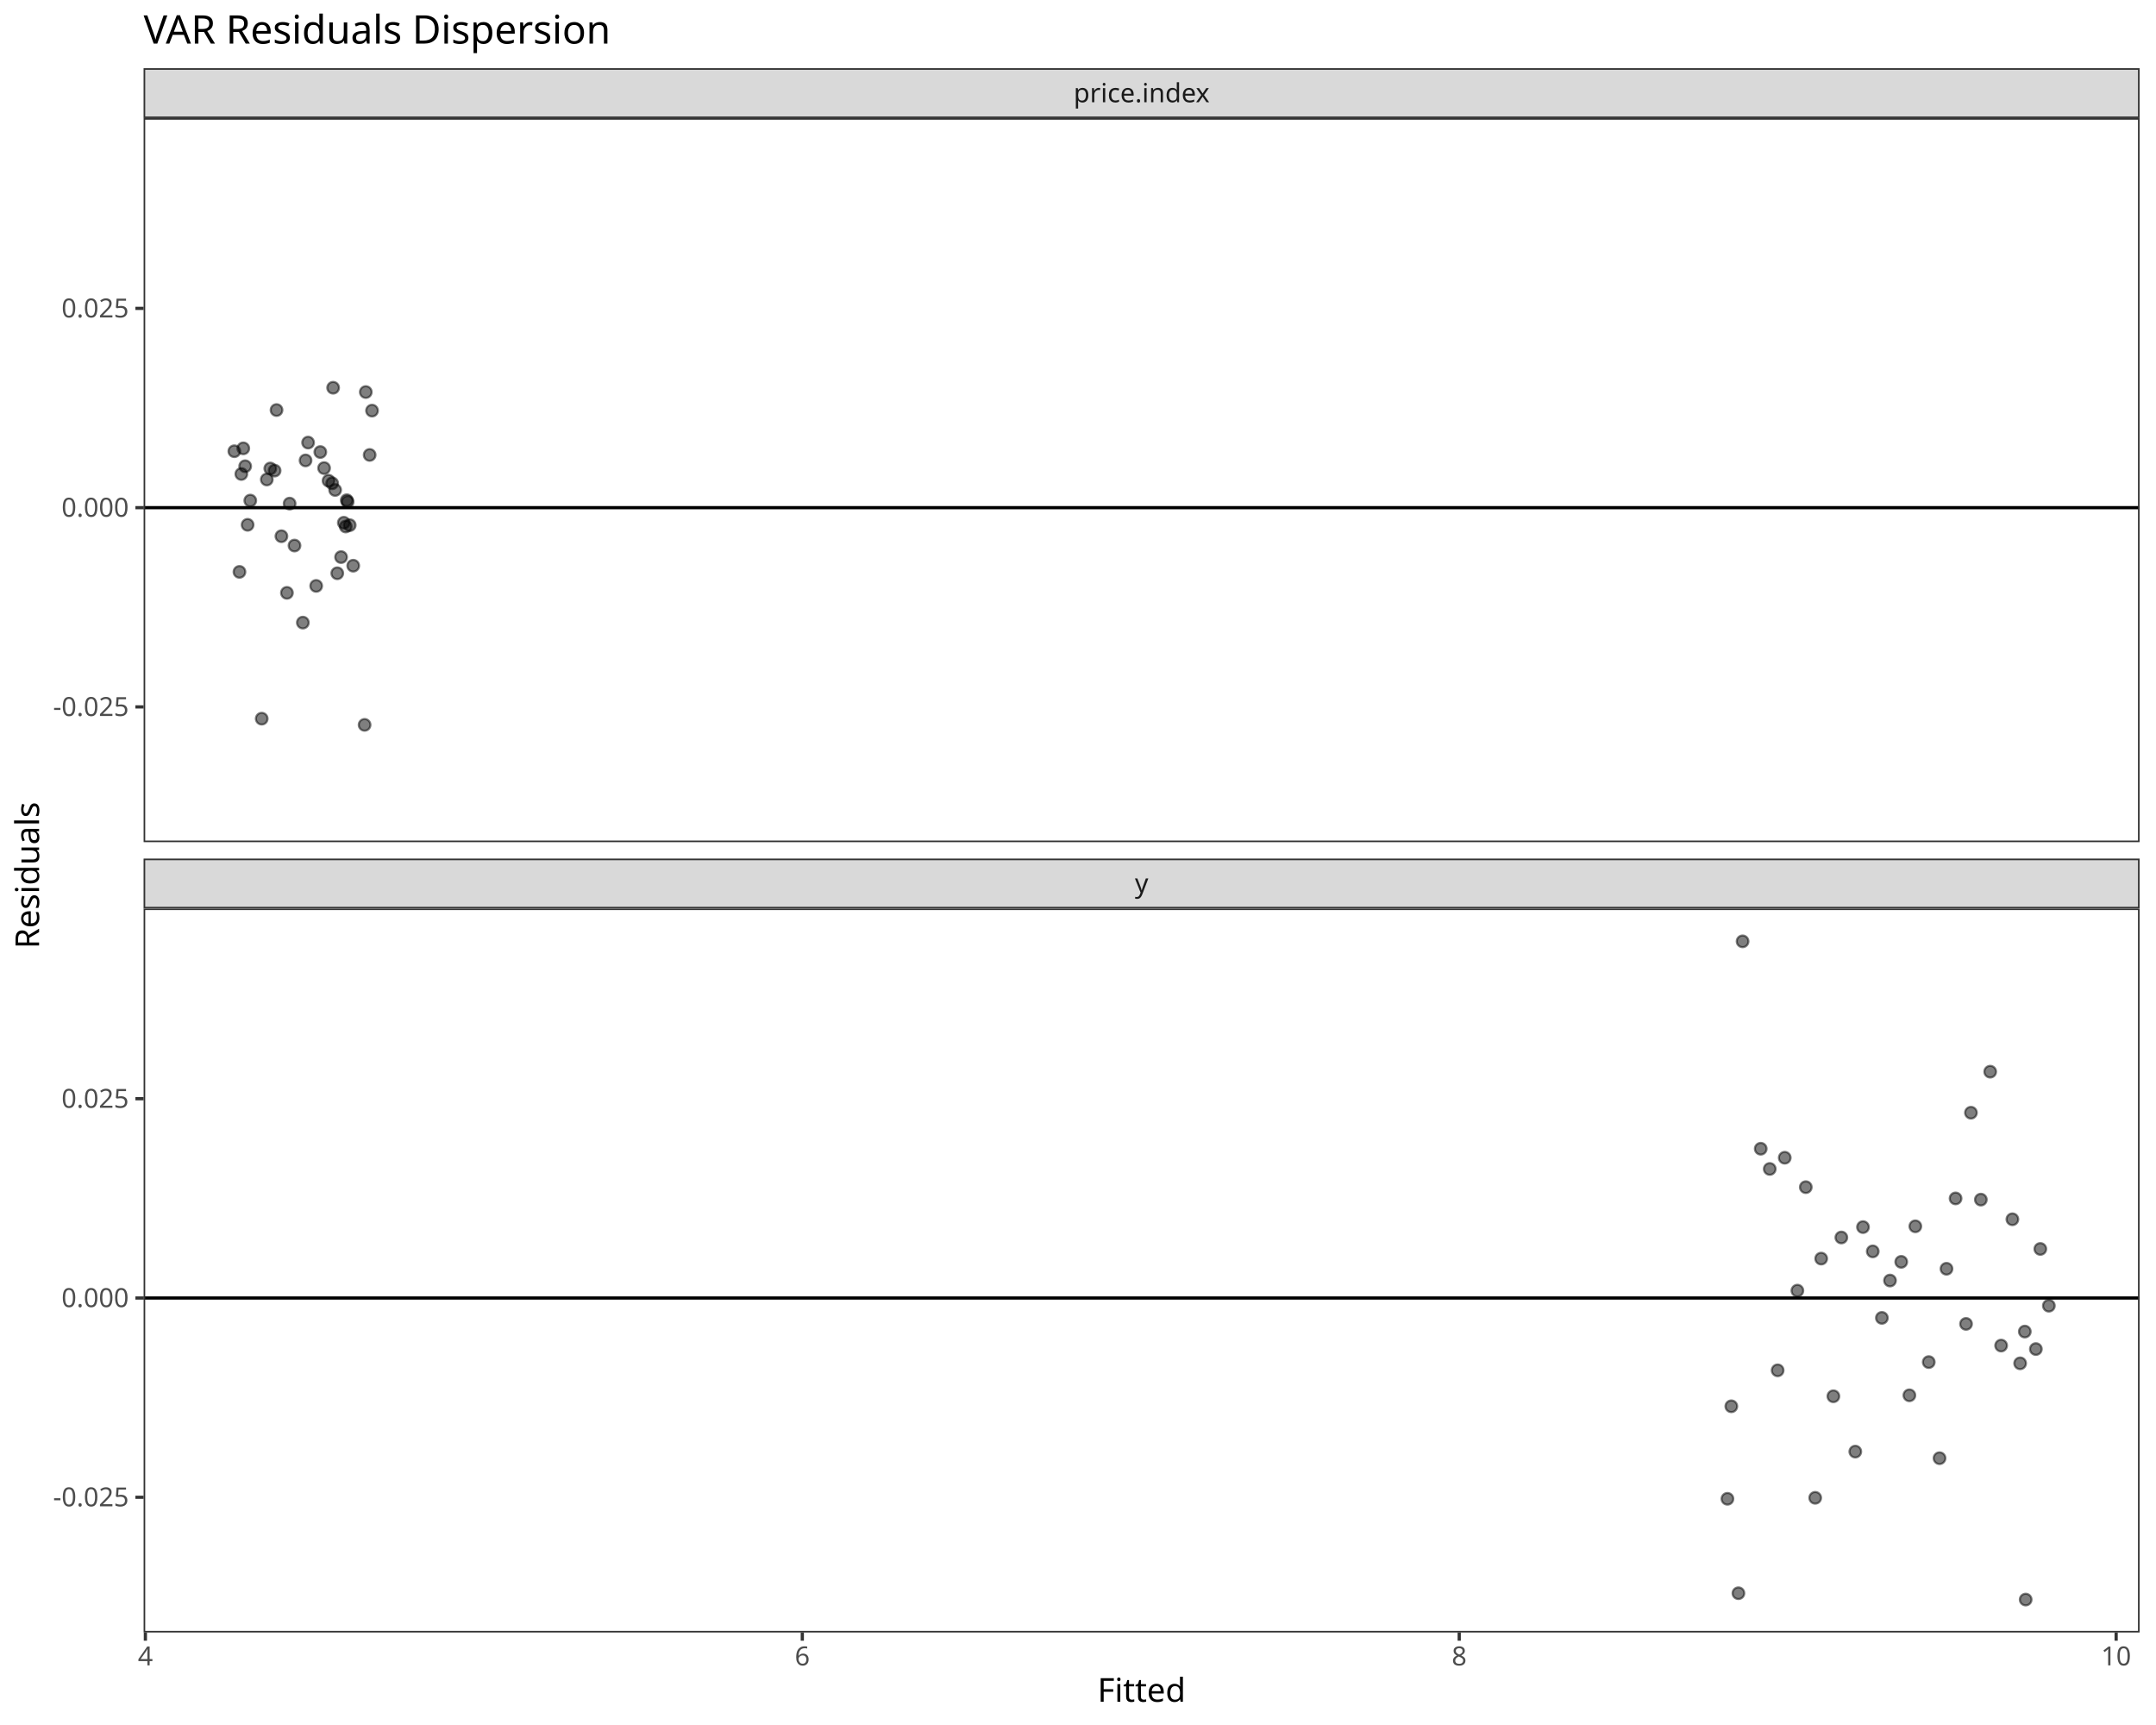
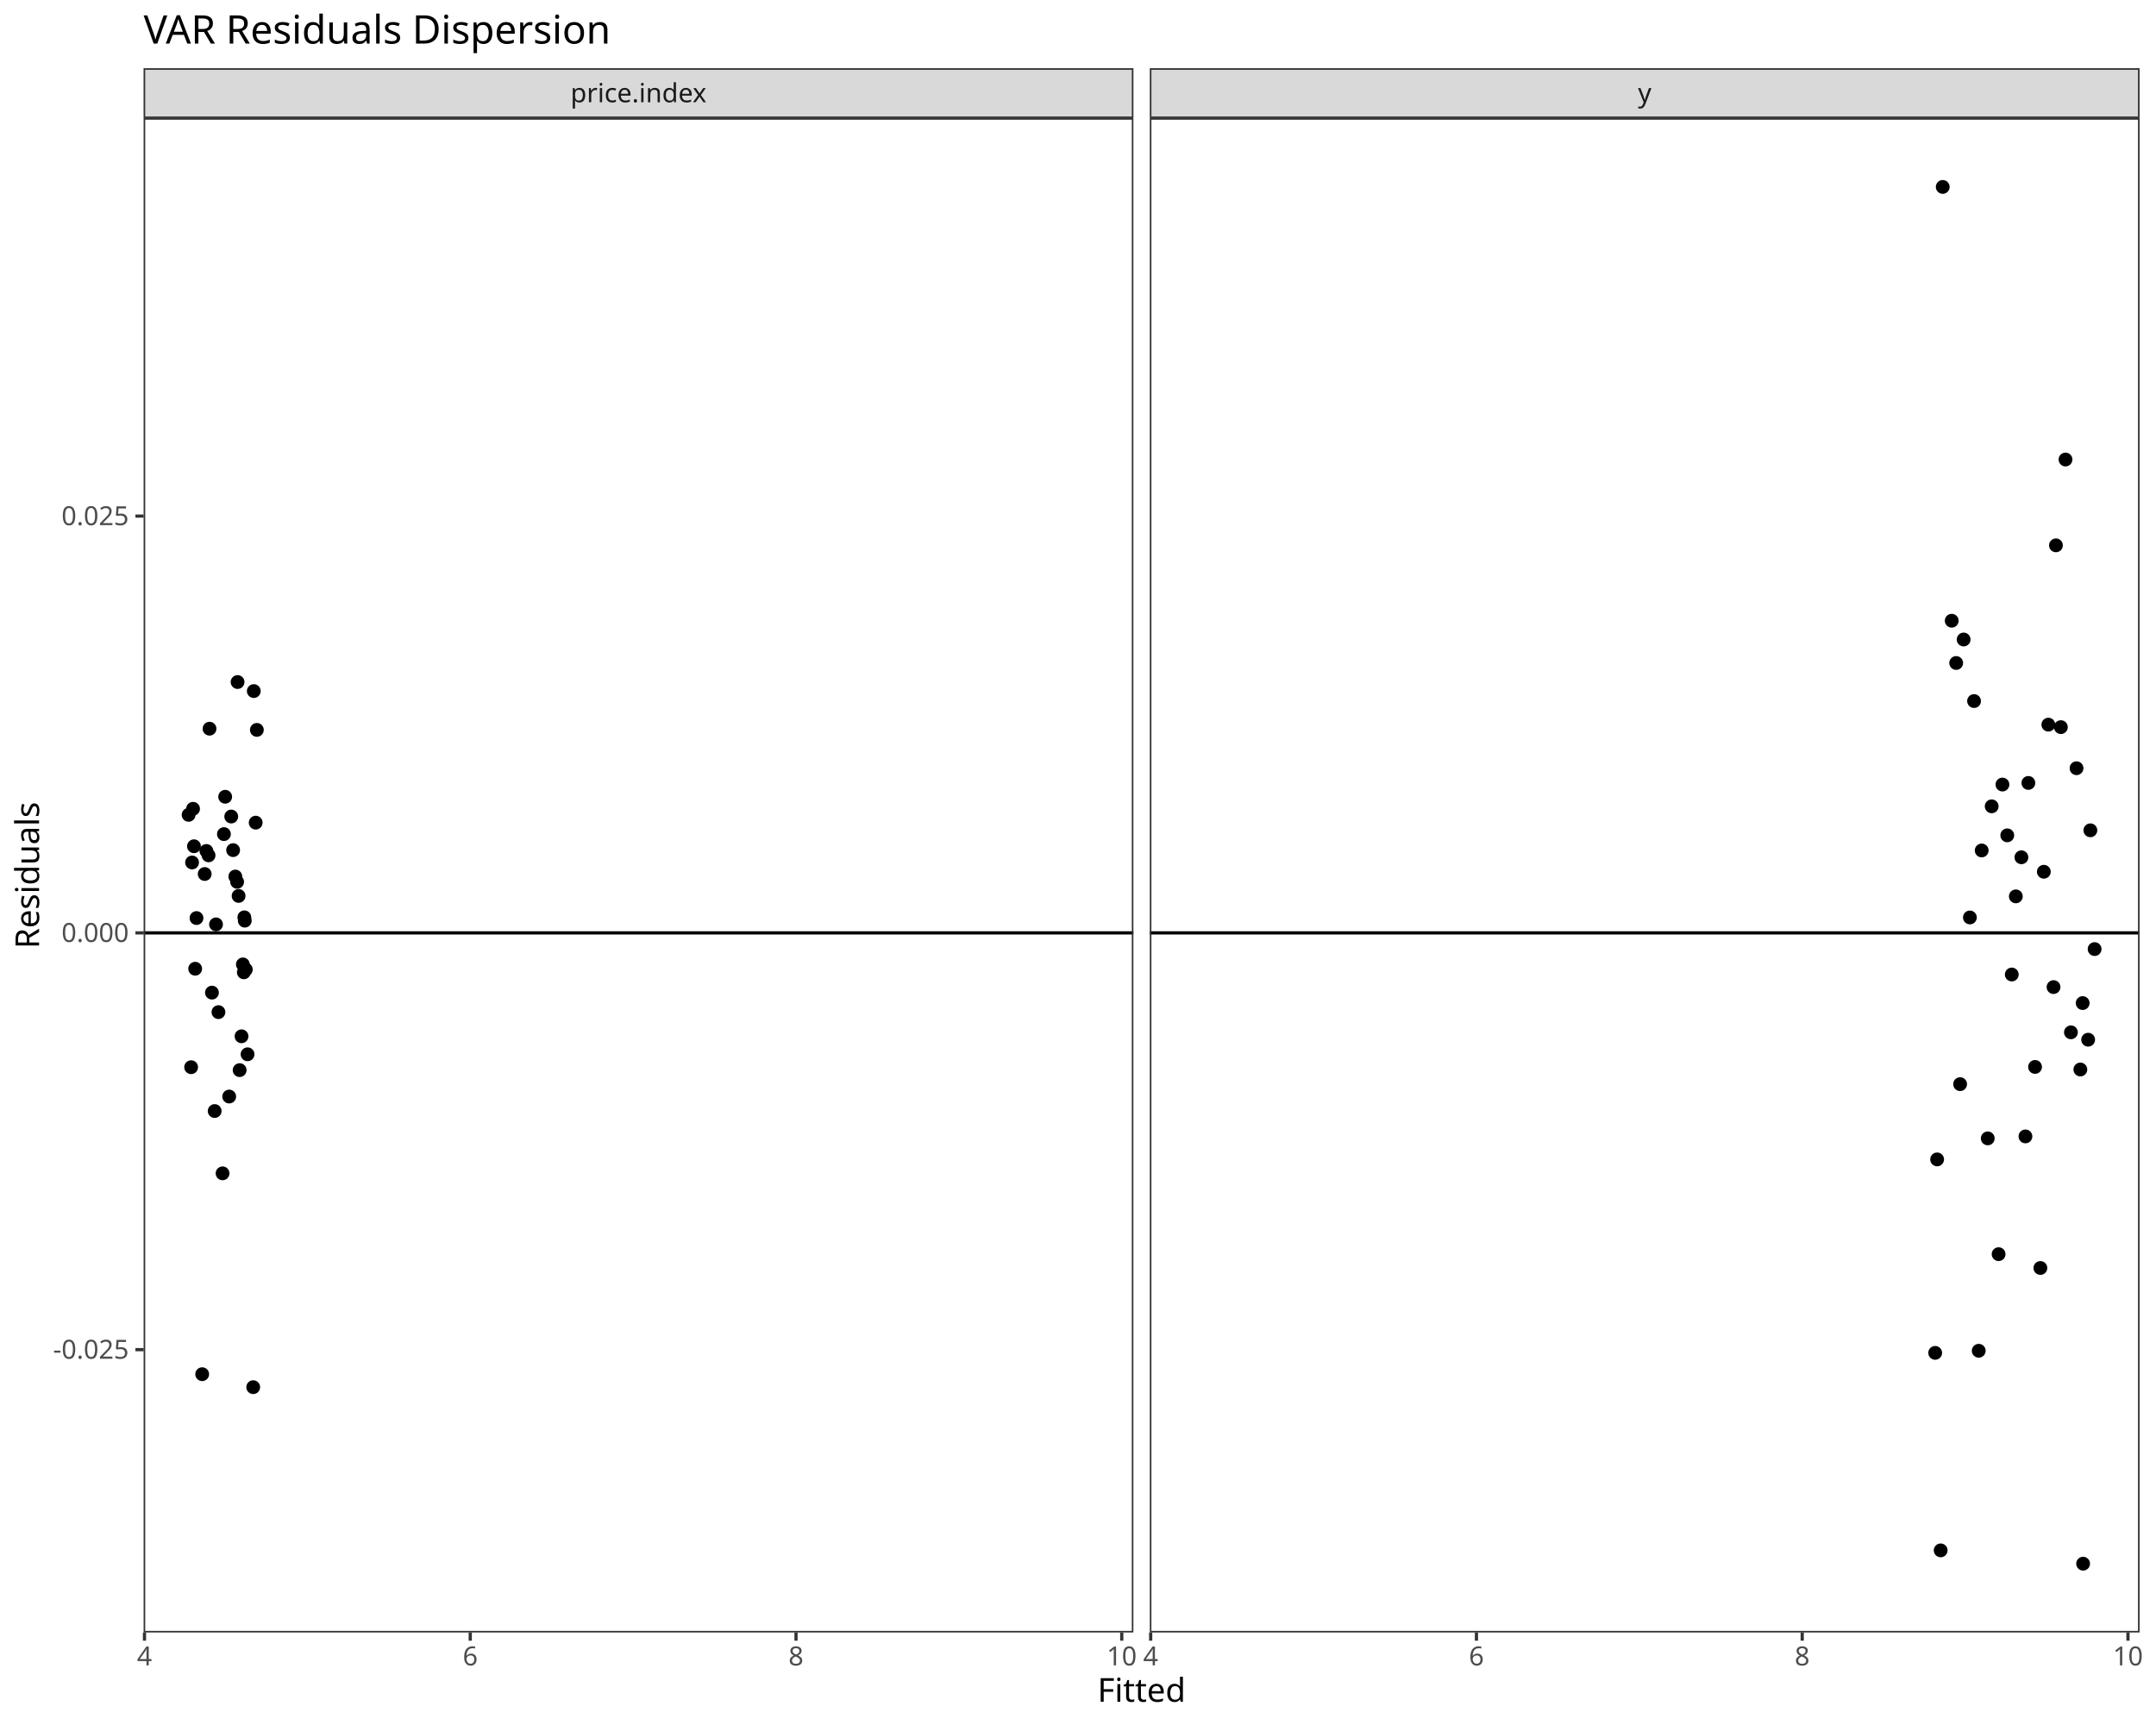
<svg xmlns="http://www.w3.org/2000/svg" class="svglite" data-engine-version="2.0" width="720.00pt" height="576.00pt" viewBox="0 0 720.00 576.00">
  <defs>
    <style type="text/css">
    .svglite line, .svglite polyline, .svglite polygon, .svglite path, .svglite rect, .svglite circle {
      fill: none;
      stroke: #000000;
      stroke-linecap: round;
      stroke-linejoin: round;
      stroke-miterlimit: 10.00;
    }
  </style>
  </defs>
  <rect width="100%" height="100%" style="stroke: none; fill: #FFFFFF;" />
  <defs>
    <clipPath id="cpMC4wMHw3MjAuMDB8MC4wMHw1NzYuMDA=">
      <rect x="0.00" y="0.00" width="720.00" height="576.00" />
    </clipPath>
  </defs>
  <g clip-path="url(#cpMC4wMHw3MjAuMDB8MC4wMHw1NzYuMDA=)">
    <rect x="0.00" y="0.00" width="720.00" height="576.00" style="stroke-width: 1.07; stroke: #FFFFFF; fill: #FFFFFF;" />
  </g>
  <defs>
-     <clipPath id="cpNDcuOTZ8NzE0LjUyfDM5LjQzfDI4MS4yMQ==">
-       <rect x="47.96" y="39.43" width="666.56" height="241.77" />
+     <clipPath id="cpNDcuOTZ8Mzc4LjUwfDM5LjQzfDU0NS4xMQ==">
+       <rect x="47.96" y="39.43" width="330.54" height="505.68" />
    </clipPath>
  </defs>
-   <g clip-path="url(#cpNDcuOTZ8NzE0LjUyfDM5LjQzfDI4MS4yMQ==)">
-     <rect x="47.96" y="39.43" width="666.56" height="241.77" style="stroke-width: 1.07; stroke: none; fill: #FFFFFF;" />
-     <circle cx="124.24" cy="137.11" r="1.95" style="stroke-width: 0.71; stroke: #000000; stroke-opacity: 0.50; fill: #000000; fill-opacity: 0.50;" />
-     <circle cx="123.45" cy="151.91" r="1.95" style="stroke-width: 0.71; stroke: #000000; stroke-opacity: 0.50; fill: #000000; fill-opacity: 0.50;" />
-     <circle cx="122.16" cy="130.91" r="1.95" style="stroke-width: 0.71; stroke: #000000; stroke-opacity: 0.50; fill: #000000; fill-opacity: 0.50;" />
-     <circle cx="121.76" cy="242.04" r="1.95" style="stroke-width: 0.71; stroke: #000000; stroke-opacity: 0.50; fill: #000000; fill-opacity: 0.50;" />
-     <circle cx="117.96" cy="188.90" r="1.95" style="stroke-width: 0.71; stroke: #000000; stroke-opacity: 0.50; fill: #000000; fill-opacity: 0.50;" />
-     <circle cx="116.79" cy="175.36" r="1.95" style="stroke-width: 0.71; stroke: #000000; stroke-opacity: 0.50; fill: #000000; fill-opacity: 0.50;" />
-     <circle cx="116.10" cy="167.56" r="1.95" style="stroke-width: 0.71; stroke: #000000; stroke-opacity: 0.50; fill: #000000; fill-opacity: 0.50;" />
-     <circle cx="115.81" cy="167.03" r="1.95" style="stroke-width: 0.71; stroke: #000000; stroke-opacity: 0.50; fill: #000000; fill-opacity: 0.50;" />
-     <circle cx="115.46" cy="175.81" r="1.95" style="stroke-width: 0.71; stroke: #000000; stroke-opacity: 0.50; fill: #000000; fill-opacity: 0.50;" />
-     <circle cx="114.82" cy="174.55" r="1.95" style="stroke-width: 0.71; stroke: #000000; stroke-opacity: 0.50; fill: #000000; fill-opacity: 0.50;" />
-     <circle cx="113.90" cy="186.02" r="1.95" style="stroke-width: 0.71; stroke: #000000; stroke-opacity: 0.50; fill: #000000; fill-opacity: 0.50;" />
-     <circle cx="112.63" cy="191.42" r="1.95" style="stroke-width: 0.71; stroke: #000000; stroke-opacity: 0.50; fill: #000000; fill-opacity: 0.50;" />
-     <circle cx="111.25" cy="129.47" r="1.95" style="stroke-width: 0.71; stroke: #000000; stroke-opacity: 0.50; fill: #000000; fill-opacity: 0.50;" />
-     <circle cx="111.92" cy="163.61" r="1.95" style="stroke-width: 0.71; stroke: #000000; stroke-opacity: 0.50; fill: #000000; fill-opacity: 0.50;" />
-     <circle cx="110.93" cy="161.37" r="1.95" style="stroke-width: 0.71; stroke: #000000; stroke-opacity: 0.50; fill: #000000; fill-opacity: 0.50;" />
-     <circle cx="109.72" cy="160.52" r="1.95" style="stroke-width: 0.71; stroke: #000000; stroke-opacity: 0.50; fill: #000000; fill-opacity: 0.50;" />
-     <circle cx="108.23" cy="156.30" r="1.95" style="stroke-width: 0.71; stroke: #000000; stroke-opacity: 0.50; fill: #000000; fill-opacity: 0.50;" />
-     <circle cx="106.97" cy="150.94" r="1.95" style="stroke-width: 0.71; stroke: #000000; stroke-opacity: 0.50; fill: #000000; fill-opacity: 0.50;" />
-     <circle cx="105.59" cy="195.64" r="1.95" style="stroke-width: 0.71; stroke: #000000; stroke-opacity: 0.50; fill: #000000; fill-opacity: 0.50;" />
-     <circle cx="102.89" cy="147.78" r="1.95" style="stroke-width: 0.71; stroke: #000000; stroke-opacity: 0.50; fill: #000000; fill-opacity: 0.50;" />
-     <circle cx="102.04" cy="153.74" r="1.95" style="stroke-width: 0.71; stroke: #000000; stroke-opacity: 0.50; fill: #000000; fill-opacity: 0.50;" />
-     <circle cx="101.14" cy="207.90" r="1.95" style="stroke-width: 0.71; stroke: #000000; stroke-opacity: 0.50; fill: #000000; fill-opacity: 0.50;" />
-     <circle cx="98.35" cy="182.17" r="1.95" style="stroke-width: 0.71; stroke: #000000; stroke-opacity: 0.50; fill: #000000; fill-opacity: 0.50;" />
-     <circle cx="96.72" cy="168.16" r="1.95" style="stroke-width: 0.71; stroke: #000000; stroke-opacity: 0.50; fill: #000000; fill-opacity: 0.50;" />
-     <circle cx="95.82" cy="197.96" r="1.95" style="stroke-width: 0.71; stroke: #000000; stroke-opacity: 0.50; fill: #000000; fill-opacity: 0.50;" />
-     <circle cx="93.98" cy="179.05" r="1.95" style="stroke-width: 0.71; stroke: #000000; stroke-opacity: 0.50; fill: #000000; fill-opacity: 0.50;" />
-     <circle cx="92.35" cy="136.92" r="1.95" style="stroke-width: 0.71; stroke: #000000; stroke-opacity: 0.50; fill: #000000; fill-opacity: 0.50;" />
-     <circle cx="91.71" cy="157.14" r="1.95" style="stroke-width: 0.71; stroke: #000000; stroke-opacity: 0.50; fill: #000000; fill-opacity: 0.50;" />
-     <circle cx="90.26" cy="156.44" r="1.95" style="stroke-width: 0.71; stroke: #000000; stroke-opacity: 0.50; fill: #000000; fill-opacity: 0.50;" />
-     <circle cx="89.10" cy="160.11" r="1.95" style="stroke-width: 0.71; stroke: #000000; stroke-opacity: 0.50; fill: #000000; fill-opacity: 0.50;" />
-     <circle cx="87.40" cy="239.97" r="1.95" style="stroke-width: 0.71; stroke: #000000; stroke-opacity: 0.50; fill: #000000; fill-opacity: 0.50;" />
-     <circle cx="83.58" cy="167.15" r="1.95" style="stroke-width: 0.71; stroke: #000000; stroke-opacity: 0.50; fill: #000000; fill-opacity: 0.50;" />
-     <circle cx="82.69" cy="175.24" r="1.95" style="stroke-width: 0.71; stroke: #000000; stroke-opacity: 0.50; fill: #000000; fill-opacity: 0.50;" />
-     <circle cx="81.88" cy="155.68" r="1.95" style="stroke-width: 0.71; stroke: #000000; stroke-opacity: 0.50; fill: #000000; fill-opacity: 0.50;" />
-     <circle cx="81.25" cy="149.71" r="1.95" style="stroke-width: 0.71; stroke: #000000; stroke-opacity: 0.50; fill: #000000; fill-opacity: 0.50;" />
-     <circle cx="80.59" cy="158.27" r="1.95" style="stroke-width: 0.71; stroke: #000000; stroke-opacity: 0.50; fill: #000000; fill-opacity: 0.50;" />
-     <circle cx="79.97" cy="190.96" r="1.95" style="stroke-width: 0.71; stroke: #000000; stroke-opacity: 0.50; fill: #000000; fill-opacity: 0.50;" />
-     <circle cx="78.26" cy="150.67" r="1.95" style="stroke-width: 0.71; stroke: #000000; stroke-opacity: 0.50; fill: #000000; fill-opacity: 0.50;" />
-     <line x1="47.96" y1="169.51" x2="714.52" y2="169.51" style="stroke-width: 1.07; stroke-linecap: butt;" />
-     <rect x="47.96" y="39.43" width="666.56" height="241.77" style="stroke-width: 1.07; stroke: #333333;" />
+   <g clip-path="url(#cpNDcuOTZ8Mzc4LjUwfDM5LjQzfDU0NS4xMQ==)">
+     <rect x="47.96" y="39.43" width="330.54" height="505.68" style="stroke-width: 1.07; stroke: none; fill: #FFFFFF;" />
+     <circle cx="85.78" cy="243.72" r="1.95" style="stroke-width: 0.71; fill: #000000;" />
+     <circle cx="85.39" cy="274.69" r="1.95" style="stroke-width: 0.71; fill: #000000;" />
+     <circle cx="84.75" cy="230.76" r="1.95" style="stroke-width: 0.71; fill: #000000;" />
+     <circle cx="84.56" cy="463.19" r="1.95" style="stroke-width: 0.71; fill: #000000;" />
+     <circle cx="82.67" cy="352.04" r="1.95" style="stroke-width: 0.71; fill: #000000;" />
+     <circle cx="82.09" cy="323.74" r="1.95" style="stroke-width: 0.71; fill: #000000;" />
+     <circle cx="81.75" cy="307.42" r="1.95" style="stroke-width: 0.71; fill: #000000;" />
+     <circle cx="81.60" cy="306.31" r="1.95" style="stroke-width: 0.71; fill: #000000;" />
+     <circle cx="81.43" cy="324.67" r="1.95" style="stroke-width: 0.71; fill: #000000;" />
+     <circle cx="81.11" cy="322.03" r="1.95" style="stroke-width: 0.71; fill: #000000;" />
+     <circle cx="80.66" cy="346.03" r="1.95" style="stroke-width: 0.71; fill: #000000;" />
+     <circle cx="80.03" cy="357.33" r="1.95" style="stroke-width: 0.71; fill: #000000;" />
+     <circle cx="79.34" cy="227.74" r="1.95" style="stroke-width: 0.71; fill: #000000;" />
+     <circle cx="79.68" cy="299.16" r="1.95" style="stroke-width: 0.71; fill: #000000;" />
+     <circle cx="79.19" cy="294.46" r="1.95" style="stroke-width: 0.71; fill: #000000;" />
+     <circle cx="78.59" cy="292.69" r="1.95" style="stroke-width: 0.71; fill: #000000;" />
+     <circle cx="77.85" cy="283.87" r="1.95" style="stroke-width: 0.71; fill: #000000;" />
+     <circle cx="77.22" cy="272.65" r="1.95" style="stroke-width: 0.71; fill: #000000;" />
+     <circle cx="76.54" cy="366.15" r="1.95" style="stroke-width: 0.71; fill: #000000;" />
+     <circle cx="75.20" cy="266.05" r="1.95" style="stroke-width: 0.71; fill: #000000;" />
+     <circle cx="74.78" cy="278.52" r="1.95" style="stroke-width: 0.71; fill: #000000;" />
+     <circle cx="74.33" cy="391.79" r="1.95" style="stroke-width: 0.71; fill: #000000;" />
+     <circle cx="72.95" cy="337.96" r="1.95" style="stroke-width: 0.71; fill: #000000;" />
+     <circle cx="72.14" cy="308.66" r="1.95" style="stroke-width: 0.71; fill: #000000;" />
+     <circle cx="71.69" cy="370.99" r="1.95" style="stroke-width: 0.71; fill: #000000;" />
+     <circle cx="70.78" cy="331.45" r="1.95" style="stroke-width: 0.71; fill: #000000;" />
+     <circle cx="69.97" cy="243.32" r="1.95" style="stroke-width: 0.71; fill: #000000;" />
+     <circle cx="69.65" cy="285.61" r="1.95" style="stroke-width: 0.71; fill: #000000;" />
+     <circle cx="68.93" cy="284.15" r="1.95" style="stroke-width: 0.71; fill: #000000;" />
+     <circle cx="68.36" cy="291.84" r="1.95" style="stroke-width: 0.71; fill: #000000;" />
+     <circle cx="67.52" cy="458.86" r="1.95" style="stroke-width: 0.71; fill: #000000;" />
+     <circle cx="65.62" cy="306.55" r="1.95" style="stroke-width: 0.71; fill: #000000;" />
+     <circle cx="65.18" cy="323.47" r="1.95" style="stroke-width: 0.71; fill: #000000;" />
+     <circle cx="64.78" cy="282.58" r="1.95" style="stroke-width: 0.71; fill: #000000;" />
+     <circle cx="64.47" cy="270.07" r="1.95" style="stroke-width: 0.71; fill: #000000;" />
+     <circle cx="64.14" cy="287.99" r="1.95" style="stroke-width: 0.71; fill: #000000;" />
+     <circle cx="63.83" cy="356.35" r="1.95" style="stroke-width: 0.71; fill: #000000;" />
+     <circle cx="62.98" cy="272.09" r="1.95" style="stroke-width: 0.71; fill: #000000;" />
+     <line x1="47.96" y1="311.50" x2="378.50" y2="311.50" style="stroke-width: 1.07; stroke-linecap: butt;" />
+     <rect x="47.96" y="39.43" width="330.54" height="505.68" style="stroke-width: 1.07; stroke: #333333;" />
  </g>
  <g clip-path="url(#cpMC4wMHw3MjAuMDB8MC4wMHw1NzYuMDA=)">
</g>
  <defs>
-     <clipPath id="cpNDcuOTZ8NzE0LjUyfDMwMy4zNHw1NDUuMTE=">
-       <rect x="47.96" y="303.34" width="666.56" height="241.77" />
+     <clipPath id="cpMzgzLjk4fDcxNC41MnwzOS40M3w1NDUuMTE=">
+       <rect x="383.98" y="39.43" width="330.54" height="505.68" />
    </clipPath>
  </defs>
-   <g clip-path="url(#cpNDcuOTZ8NzE0LjUyfDMwMy4zNHw1NDUuMTE=)">
-     <rect x="47.96" y="303.34" width="666.56" height="241.77" style="stroke-width: 1.07; stroke: none; fill: #FFFFFF;" />
-     <circle cx="576.88" cy="500.47" r="1.95" style="stroke-width: 0.71; stroke: #000000; stroke-opacity: 0.50; fill: #000000; fill-opacity: 0.50;" />
-     <circle cx="578.18" cy="469.58" r="1.95" style="stroke-width: 0.71; stroke: #000000; stroke-opacity: 0.50; fill: #000000; fill-opacity: 0.50;" />
-     <circle cx="580.55" cy="532.00" r="1.95" style="stroke-width: 0.71; stroke: #000000; stroke-opacity: 0.50; fill: #000000; fill-opacity: 0.50;" />
-     <circle cx="581.94" cy="314.33" r="1.95" style="stroke-width: 0.71; stroke: #000000; stroke-opacity: 0.50; fill: #000000; fill-opacity: 0.50;" />
-     <circle cx="588.00" cy="383.58" r="1.95" style="stroke-width: 0.71; stroke: #000000; stroke-opacity: 0.50; fill: #000000; fill-opacity: 0.50;" />
-     <circle cx="591.01" cy="390.33" r="1.95" style="stroke-width: 0.71; stroke: #000000; stroke-opacity: 0.50; fill: #000000; fill-opacity: 0.50;" />
-     <circle cx="593.65" cy="457.57" r="1.95" style="stroke-width: 0.71; stroke: #000000; stroke-opacity: 0.50; fill: #000000; fill-opacity: 0.50;" />
-     <circle cx="596.02" cy="386.58" r="1.95" style="stroke-width: 0.71; stroke: #000000; stroke-opacity: 0.50; fill: #000000; fill-opacity: 0.50;" />
-     <circle cx="600.24" cy="430.96" r="1.95" style="stroke-width: 0.71; stroke: #000000; stroke-opacity: 0.50; fill: #000000; fill-opacity: 0.50;" />
-     <circle cx="603.05" cy="396.41" r="1.95" style="stroke-width: 0.71; stroke: #000000; stroke-opacity: 0.50; fill: #000000; fill-opacity: 0.50;" />
-     <circle cx="606.19" cy="500.14" r="1.95" style="stroke-width: 0.71; stroke: #000000; stroke-opacity: 0.50; fill: #000000; fill-opacity: 0.50;" />
-     <circle cx="608.19" cy="420.26" r="1.95" style="stroke-width: 0.71; stroke: #000000; stroke-opacity: 0.50; fill: #000000; fill-opacity: 0.50;" />
-     <circle cx="612.26" cy="466.23" r="1.95" style="stroke-width: 0.71; stroke: #000000; stroke-opacity: 0.50; fill: #000000; fill-opacity: 0.50;" />
-     <circle cx="614.92" cy="413.21" r="1.95" style="stroke-width: 0.71; stroke: #000000; stroke-opacity: 0.50; fill: #000000; fill-opacity: 0.50;" />
-     <circle cx="619.58" cy="484.71" r="1.95" style="stroke-width: 0.71; stroke: #000000; stroke-opacity: 0.50; fill: #000000; fill-opacity: 0.50;" />
-     <circle cx="622.15" cy="409.74" r="1.95" style="stroke-width: 0.71; stroke: #000000; stroke-opacity: 0.50; fill: #000000; fill-opacity: 0.50;" />
-     <circle cx="625.41" cy="417.85" r="1.95" style="stroke-width: 0.71; stroke: #000000; stroke-opacity: 0.50; fill: #000000; fill-opacity: 0.50;" />
-     <circle cx="628.46" cy="440.06" r="1.95" style="stroke-width: 0.71; stroke: #000000; stroke-opacity: 0.50; fill: #000000; fill-opacity: 0.50;" />
-     <circle cx="631.17" cy="427.59" r="1.95" style="stroke-width: 0.71; stroke: #000000; stroke-opacity: 0.50; fill: #000000; fill-opacity: 0.50;" />
-     <circle cx="634.92" cy="421.35" r="1.95" style="stroke-width: 0.71; stroke: #000000; stroke-opacity: 0.50; fill: #000000; fill-opacity: 0.50;" />
-     <circle cx="637.64" cy="465.91" r="1.95" style="stroke-width: 0.71; stroke: #000000; stroke-opacity: 0.50; fill: #000000; fill-opacity: 0.50;" />
-     <circle cx="639.63" cy="409.48" r="1.95" style="stroke-width: 0.71; stroke: #000000; stroke-opacity: 0.50; fill: #000000; fill-opacity: 0.50;" />
-     <circle cx="644.11" cy="454.82" r="1.95" style="stroke-width: 0.71; stroke: #000000; stroke-opacity: 0.50; fill: #000000; fill-opacity: 0.50;" />
-     <circle cx="647.71" cy="486.91" r="1.95" style="stroke-width: 0.71; stroke: #000000; stroke-opacity: 0.50; fill: #000000; fill-opacity: 0.50;" />
-     <circle cx="650.04" cy="423.66" r="1.95" style="stroke-width: 0.71; stroke: #000000; stroke-opacity: 0.50; fill: #000000; fill-opacity: 0.50;" />
-     <circle cx="653.07" cy="400.17" r="1.95" style="stroke-width: 0.71; stroke: #000000; stroke-opacity: 0.50; fill: #000000; fill-opacity: 0.50;" />
-     <circle cx="656.56" cy="442.07" r="1.95" style="stroke-width: 0.71; stroke: #000000; stroke-opacity: 0.50; fill: #000000; fill-opacity: 0.50;" />
-     <circle cx="658.20" cy="371.55" r="1.95" style="stroke-width: 0.71; stroke: #000000; stroke-opacity: 0.50; fill: #000000; fill-opacity: 0.50;" />
-     <circle cx="661.51" cy="400.57" r="1.95" style="stroke-width: 0.71; stroke: #000000; stroke-opacity: 0.50; fill: #000000; fill-opacity: 0.50;" />
-     <circle cx="664.63" cy="357.85" r="1.95" style="stroke-width: 0.71; stroke: #000000; stroke-opacity: 0.50; fill: #000000; fill-opacity: 0.50;" />
-     <circle cx="668.28" cy="449.30" r="1.95" style="stroke-width: 0.71; stroke: #000000; stroke-opacity: 0.50; fill: #000000; fill-opacity: 0.50;" />
-     <circle cx="672.04" cy="407.13" r="1.95" style="stroke-width: 0.71; stroke: #000000; stroke-opacity: 0.50; fill: #000000; fill-opacity: 0.50;" />
-     <circle cx="674.63" cy="455.23" r="1.95" style="stroke-width: 0.71; stroke: #000000; stroke-opacity: 0.50; fill: #000000; fill-opacity: 0.50;" />
-     <circle cx="676.48" cy="534.12" r="1.95" style="stroke-width: 0.71; stroke: #000000; stroke-opacity: 0.50; fill: #000000; fill-opacity: 0.50;" />
-     <circle cx="676.19" cy="444.63" r="1.95" style="stroke-width: 0.71; stroke: #000000; stroke-opacity: 0.50; fill: #000000; fill-opacity: 0.50;" />
-     <circle cx="679.88" cy="450.47" r="1.95" style="stroke-width: 0.71; stroke: #000000; stroke-opacity: 0.50; fill: #000000; fill-opacity: 0.50;" />
-     <circle cx="681.37" cy="417.04" r="1.95" style="stroke-width: 0.71; stroke: #000000; stroke-opacity: 0.50; fill: #000000; fill-opacity: 0.50;" />
-     <circle cx="684.22" cy="436.00" r="1.95" style="stroke-width: 0.71; stroke: #000000; stroke-opacity: 0.50; fill: #000000; fill-opacity: 0.50;" />
-     <line x1="47.96" y1="433.42" x2="714.52" y2="433.42" style="stroke-width: 1.07; stroke-linecap: butt;" />
-     <rect x="47.96" y="303.34" width="666.56" height="241.77" style="stroke-width: 1.07; stroke: #333333;" />
+   <g clip-path="url(#cpMzgzLjk4fDcxNC41MnwzOS40M3w1NDUuMTE=)">
+     <rect x="383.98" y="39.43" width="330.54" height="505.68" style="stroke-width: 1.07; stroke: none; fill: #FFFFFF;" />
+     <circle cx="646.26" cy="451.74" r="1.95" style="stroke-width: 0.71; fill: #000000;" />
+     <circle cx="646.91" cy="387.14" r="1.95" style="stroke-width: 0.71; fill: #000000;" />
+     <circle cx="648.09" cy="517.69" r="1.95" style="stroke-width: 0.71; fill: #000000;" />
+     <circle cx="648.78" cy="62.42" r="1.95" style="stroke-width: 0.71; fill: #000000;" />
+     <circle cx="651.78" cy="207.27" r="1.95" style="stroke-width: 0.71; fill: #000000;" />
+     <circle cx="653.27" cy="221.38" r="1.95" style="stroke-width: 0.71; fill: #000000;" />
+     <circle cx="654.58" cy="362.01" r="1.95" style="stroke-width: 0.71; fill: #000000;" />
+     <circle cx="655.76" cy="213.54" r="1.95" style="stroke-width: 0.71; fill: #000000;" />
+     <circle cx="657.85" cy="306.35" r="1.95" style="stroke-width: 0.71; fill: #000000;" />
+     <circle cx="659.24" cy="234.09" r="1.95" style="stroke-width: 0.71; fill: #000000;" />
+     <circle cx="660.80" cy="451.04" r="1.95" style="stroke-width: 0.71; fill: #000000;" />
+     <circle cx="661.79" cy="283.98" r="1.95" style="stroke-width: 0.71; fill: #000000;" />
+     <circle cx="663.81" cy="380.12" r="1.95" style="stroke-width: 0.71; fill: #000000;" />
+     <circle cx="665.13" cy="269.24" r="1.95" style="stroke-width: 0.71; fill: #000000;" />
+     <circle cx="667.44" cy="418.78" r="1.95" style="stroke-width: 0.71; fill: #000000;" />
+     <circle cx="668.72" cy="261.97" r="1.95" style="stroke-width: 0.71; fill: #000000;" />
+     <circle cx="670.33" cy="278.93" r="1.95" style="stroke-width: 0.71; fill: #000000;" />
+     <circle cx="671.84" cy="325.40" r="1.95" style="stroke-width: 0.71; fill: #000000;" />
+     <circle cx="673.19" cy="299.31" r="1.95" style="stroke-width: 0.71; fill: #000000;" />
+     <circle cx="675.05" cy="286.26" r="1.95" style="stroke-width: 0.71; fill: #000000;" />
+     <circle cx="676.40" cy="379.46" r="1.95" style="stroke-width: 0.71; fill: #000000;" />
+     <circle cx="677.38" cy="261.43" r="1.95" style="stroke-width: 0.71; fill: #000000;" />
+     <circle cx="679.61" cy="356.26" r="1.95" style="stroke-width: 0.71; fill: #000000;" />
+     <circle cx="681.39" cy="423.39" r="1.95" style="stroke-width: 0.71; fill: #000000;" />
+     <circle cx="682.54" cy="291.09" r="1.95" style="stroke-width: 0.71; fill: #000000;" />
+     <circle cx="684.05" cy="241.97" r="1.95" style="stroke-width: 0.71; fill: #000000;" />
+     <circle cx="685.78" cy="329.60" r="1.95" style="stroke-width: 0.71; fill: #000000;" />
+     <circle cx="686.59" cy="182.10" r="1.95" style="stroke-width: 0.71; fill: #000000;" />
+     <circle cx="688.23" cy="242.80" r="1.95" style="stroke-width: 0.71; fill: #000000;" />
+     <circle cx="689.78" cy="153.44" r="1.95" style="stroke-width: 0.71; fill: #000000;" />
+     <circle cx="691.59" cy="344.71" r="1.95" style="stroke-width: 0.71; fill: #000000;" />
+     <circle cx="693.46" cy="256.52" r="1.95" style="stroke-width: 0.71; fill: #000000;" />
+     <circle cx="694.74" cy="357.12" r="1.95" style="stroke-width: 0.71; fill: #000000;" />
+     <circle cx="695.66" cy="522.13" r="1.95" style="stroke-width: 0.71; fill: #000000;" />
+     <circle cx="695.51" cy="334.94" r="1.95" style="stroke-width: 0.71; fill: #000000;" />
+     <circle cx="697.34" cy="347.17" r="1.95" style="stroke-width: 0.71; fill: #000000;" />
+     <circle cx="698.08" cy="277.25" r="1.95" style="stroke-width: 0.71; fill: #000000;" />
+     <circle cx="699.50" cy="316.91" r="1.95" style="stroke-width: 0.71; fill: #000000;" />
+     <line x1="383.98" y1="311.50" x2="714.52" y2="311.50" style="stroke-width: 1.07; stroke-linecap: butt;" />
+     <rect x="383.98" y="39.43" width="330.54" height="505.68" style="stroke-width: 1.07; stroke: #333333;" />
  </g>
  <g clip-path="url(#cpMC4wMHw3MjAuMDB8MC4wMHw1NzYuMDA=)">
</g>
  <defs>
-     <clipPath id="cpNDcuOTZ8NzE0LjUyfDI4Ni42OXwzMDMuMzQ=">
-       <rect x="47.96" y="286.69" width="666.56" height="16.65" />
+     <clipPath id="cpNDcuOTZ8Mzc4LjUwfDIyLjc4fDM5LjQz">
+       <rect x="47.96" y="22.78" width="330.54" height="16.65" />
    </clipPath>
  </defs>
-   <g clip-path="url(#cpNDcuOTZ8NzE0LjUyfDI4Ni42OXwzMDMuMzQ=)">
-     <rect x="47.96" y="286.69" width="666.56" height="16.65" style="stroke-width: 1.07; stroke: #333333; fill: #D9D9D9;" />
-     <text x="381.24" y="298.04" text-anchor="middle" style="font-size: 8.80px; fill: #1A1A1A; font-family: sans;" textLength="4.40px" lengthAdjust="spacingAndGlyphs">y</text>
+   <g clip-path="url(#cpNDcuOTZ8Mzc4LjUwfDIyLjc4fDM5LjQz)">
+     <rect x="47.96" y="22.78" width="330.54" height="16.65" style="stroke-width: 1.07; stroke: #333333; fill: #D9D9D9;" />
+     <text x="213.23" y="34.14" text-anchor="middle" style="font-size: 8.80px; fill: #1A1A1A; font-family: sans;" textLength="42.56px" lengthAdjust="spacingAndGlyphs">price.index</text>
  </g>
  <g clip-path="url(#cpMC4wMHw3MjAuMDB8MC4wMHw1NzYuMDA=)">
</g>
  <defs>
-     <clipPath id="cpNDcuOTZ8NzE0LjUyfDIyLjc4fDM5LjQz">
-       <rect x="47.96" y="22.78" width="666.56" height="16.65" />
+     <clipPath id="cpMzgzLjk4fDcxNC41MnwyMi43OHwzOS40Mw==">
+       <rect x="383.98" y="22.78" width="330.54" height="16.65" />
    </clipPath>
  </defs>
-   <g clip-path="url(#cpNDcuOTZ8NzE0LjUyfDIyLjc4fDM5LjQz)">
-     <rect x="47.96" y="22.78" width="666.56" height="16.65" style="stroke-width: 1.07; stroke: #333333; fill: #D9D9D9;" />
-     <text x="381.24" y="34.14" text-anchor="middle" style="font-size: 8.80px; fill: #1A1A1A; font-family: sans;" textLength="42.56px" lengthAdjust="spacingAndGlyphs">price.index</text>
+   <g clip-path="url(#cpMzgzLjk4fDcxNC41MnwyMi43OHwzOS40Mw==)">
+     <rect x="383.98" y="22.78" width="330.54" height="16.65" style="stroke-width: 1.07; stroke: #333333; fill: #D9D9D9;" />
+     <text x="549.25" y="34.14" text-anchor="middle" style="font-size: 8.80px; fill: #1A1A1A; font-family: sans;" textLength="4.40px" lengthAdjust="spacingAndGlyphs">y</text>
  </g>
  <g clip-path="url(#cpMC4wMHw3MjAuMDB8MC4wMHw1NzYuMDA=)">
-     <polyline points="48.55,547.85 48.55,545.11 " style="stroke-width: 1.07; stroke: #333333; stroke-linecap: butt;" />
-     <polyline points="267.93,547.85 267.93,545.11 " style="stroke-width: 1.07; stroke: #333333; stroke-linecap: butt;" />
-     <polyline points="487.31,547.85 487.31,545.11 " style="stroke-width: 1.07; stroke: #333333; stroke-linecap: butt;" />
-     <polyline points="706.69,547.85 706.69,545.11 " style="stroke-width: 1.07; stroke: #333333; stroke-linecap: butt;" />
-     <text x="48.55" y="556.10" text-anchor="middle" style="font-size: 8.80px; fill: #4D4D4D; font-family: sans;" textLength="4.89px" lengthAdjust="spacingAndGlyphs">4</text>
-     <text x="267.93" y="556.10" text-anchor="middle" style="font-size: 8.80px; fill: #4D4D4D; font-family: sans;" textLength="4.89px" lengthAdjust="spacingAndGlyphs">6</text>
-     <text x="487.31" y="556.10" text-anchor="middle" style="font-size: 8.80px; fill: #4D4D4D; font-family: sans;" textLength="4.89px" lengthAdjust="spacingAndGlyphs">8</text>
-     <text x="706.69" y="556.10" text-anchor="middle" style="font-size: 8.80px; fill: #4D4D4D; font-family: sans;" textLength="9.79px" lengthAdjust="spacingAndGlyphs">10</text>
-     <text x="43.03" y="239.08" text-anchor="end" style="font-size: 8.80px; fill: #4D4D4D; font-family: sans;" textLength="24.95px" lengthAdjust="spacingAndGlyphs">-0.025</text>
-     <text x="43.03" y="172.54" text-anchor="end" style="font-size: 8.80px; fill: #4D4D4D; font-family: sans;" textLength="22.02px" lengthAdjust="spacingAndGlyphs">0.000</text>
-     <text x="43.03" y="106.00" text-anchor="end" style="font-size: 8.80px; fill: #4D4D4D; font-family: sans;" textLength="22.02px" lengthAdjust="spacingAndGlyphs">0.025</text>
-     <polyline points="45.22,236.05 47.96,236.05 " style="stroke-width: 1.07; stroke: #333333; stroke-linecap: butt;" />
-     <polyline points="45.22,169.51 47.96,169.51 " style="stroke-width: 1.07; stroke: #333333; stroke-linecap: butt;" />
-     <polyline points="45.22,102.97 47.96,102.97 " style="stroke-width: 1.07; stroke: #333333; stroke-linecap: butt;" />
-     <text x="43.03" y="502.98" text-anchor="end" style="font-size: 8.80px; fill: #4D4D4D; font-family: sans;" textLength="24.95px" lengthAdjust="spacingAndGlyphs">-0.025</text>
-     <text x="43.03" y="436.45" text-anchor="end" style="font-size: 8.80px; fill: #4D4D4D; font-family: sans;" textLength="22.02px" lengthAdjust="spacingAndGlyphs">0.000</text>
-     <text x="43.03" y="369.91" text-anchor="end" style="font-size: 8.80px; fill: #4D4D4D; font-family: sans;" textLength="22.02px" lengthAdjust="spacingAndGlyphs">0.025</text>
-     <polyline points="45.22,499.96 47.96,499.96 " style="stroke-width: 1.07; stroke: #333333; stroke-linecap: butt;" />
-     <polyline points="45.22,433.42 47.96,433.42 " style="stroke-width: 1.07; stroke: #333333; stroke-linecap: butt;" />
-     <polyline points="45.22,366.88 47.96,366.88 " style="stroke-width: 1.07; stroke: #333333; stroke-linecap: butt;" />
+     <polyline points="48.25,547.85 48.25,545.11 " style="stroke-width: 1.07; stroke: #333333; stroke-linecap: butt;" />
+     <polyline points="157.04,547.85 157.04,545.11 " style="stroke-width: 1.07; stroke: #333333; stroke-linecap: butt;" />
+     <polyline points="265.83,547.85 265.83,545.11 " style="stroke-width: 1.07; stroke: #333333; stroke-linecap: butt;" />
+     <polyline points="374.61,547.85 374.61,545.11 " style="stroke-width: 1.07; stroke: #333333; stroke-linecap: butt;" />
+     <text x="48.25" y="556.10" text-anchor="middle" style="font-size: 8.80px; fill: #4D4D4D; font-family: sans;" textLength="4.89px" lengthAdjust="spacingAndGlyphs">4</text>
+     <text x="157.04" y="556.10" text-anchor="middle" style="font-size: 8.80px; fill: #4D4D4D; font-family: sans;" textLength="4.89px" lengthAdjust="spacingAndGlyphs">6</text>
+     <text x="265.83" y="556.10" text-anchor="middle" style="font-size: 8.80px; fill: #4D4D4D; font-family: sans;" textLength="4.89px" lengthAdjust="spacingAndGlyphs">8</text>
+     <text x="374.61" y="556.10" text-anchor="middle" style="font-size: 8.80px; fill: #4D4D4D; font-family: sans;" textLength="9.79px" lengthAdjust="spacingAndGlyphs">10</text>
+     <polyline points="384.27,547.85 384.27,545.11 " style="stroke-width: 1.07; stroke: #333333; stroke-linecap: butt;" />
+     <polyline points="493.06,547.85 493.06,545.11 " style="stroke-width: 1.07; stroke: #333333; stroke-linecap: butt;" />
+     <polyline points="601.85,547.85 601.85,545.11 " style="stroke-width: 1.07; stroke: #333333; stroke-linecap: butt;" />
+     <polyline points="710.64,547.85 710.64,545.11 " style="stroke-width: 1.07; stroke: #333333; stroke-linecap: butt;" />
+     <text x="384.27" y="556.10" text-anchor="middle" style="font-size: 8.80px; fill: #4D4D4D; font-family: sans;" textLength="4.89px" lengthAdjust="spacingAndGlyphs">4</text>
+     <text x="493.06" y="556.10" text-anchor="middle" style="font-size: 8.80px; fill: #4D4D4D; font-family: sans;" textLength="4.89px" lengthAdjust="spacingAndGlyphs">6</text>
+     <text x="601.85" y="556.10" text-anchor="middle" style="font-size: 8.80px; fill: #4D4D4D; font-family: sans;" textLength="4.89px" lengthAdjust="spacingAndGlyphs">8</text>
+     <text x="710.64" y="556.10" text-anchor="middle" style="font-size: 8.80px; fill: #4D4D4D; font-family: sans;" textLength="9.79px" lengthAdjust="spacingAndGlyphs">10</text>
+     <text x="43.03" y="453.69" text-anchor="end" style="font-size: 8.80px; fill: #4D4D4D; font-family: sans;" textLength="24.95px" lengthAdjust="spacingAndGlyphs">-0.025</text>
+     <text x="43.03" y="314.53" text-anchor="end" style="font-size: 8.80px; fill: #4D4D4D; font-family: sans;" textLength="22.02px" lengthAdjust="spacingAndGlyphs">0.000</text>
+     <text x="43.03" y="175.36" text-anchor="end" style="font-size: 8.80px; fill: #4D4D4D; font-family: sans;" textLength="22.02px" lengthAdjust="spacingAndGlyphs">0.025</text>
+     <polyline points="45.22,450.66 47.96,450.66 " style="stroke-width: 1.07; stroke: #333333; stroke-linecap: butt;" />
+     <polyline points="45.22,311.50 47.96,311.50 " style="stroke-width: 1.07; stroke: #333333; stroke-linecap: butt;" />
+     <polyline points="45.22,172.33 47.96,172.33 " style="stroke-width: 1.07; stroke: #333333; stroke-linecap: butt;" />
    <text x="381.24" y="568.24" text-anchor="middle" style="font-size: 11.00px; font-family: sans;" textLength="27.51px" lengthAdjust="spacingAndGlyphs">Fitted</text>
    <text transform="translate(13.05,292.27) rotate(-90)" text-anchor="middle" style="font-size: 11.00px; font-family: sans;" textLength="48.31px" lengthAdjust="spacingAndGlyphs">Residuals</text>
    <text x="47.96" y="14.56" style="font-size: 13.20px; font-family: sans;" textLength="154.83px" lengthAdjust="spacingAndGlyphs">VAR Residuals Dispersion</text>
  </g>
</svg>
